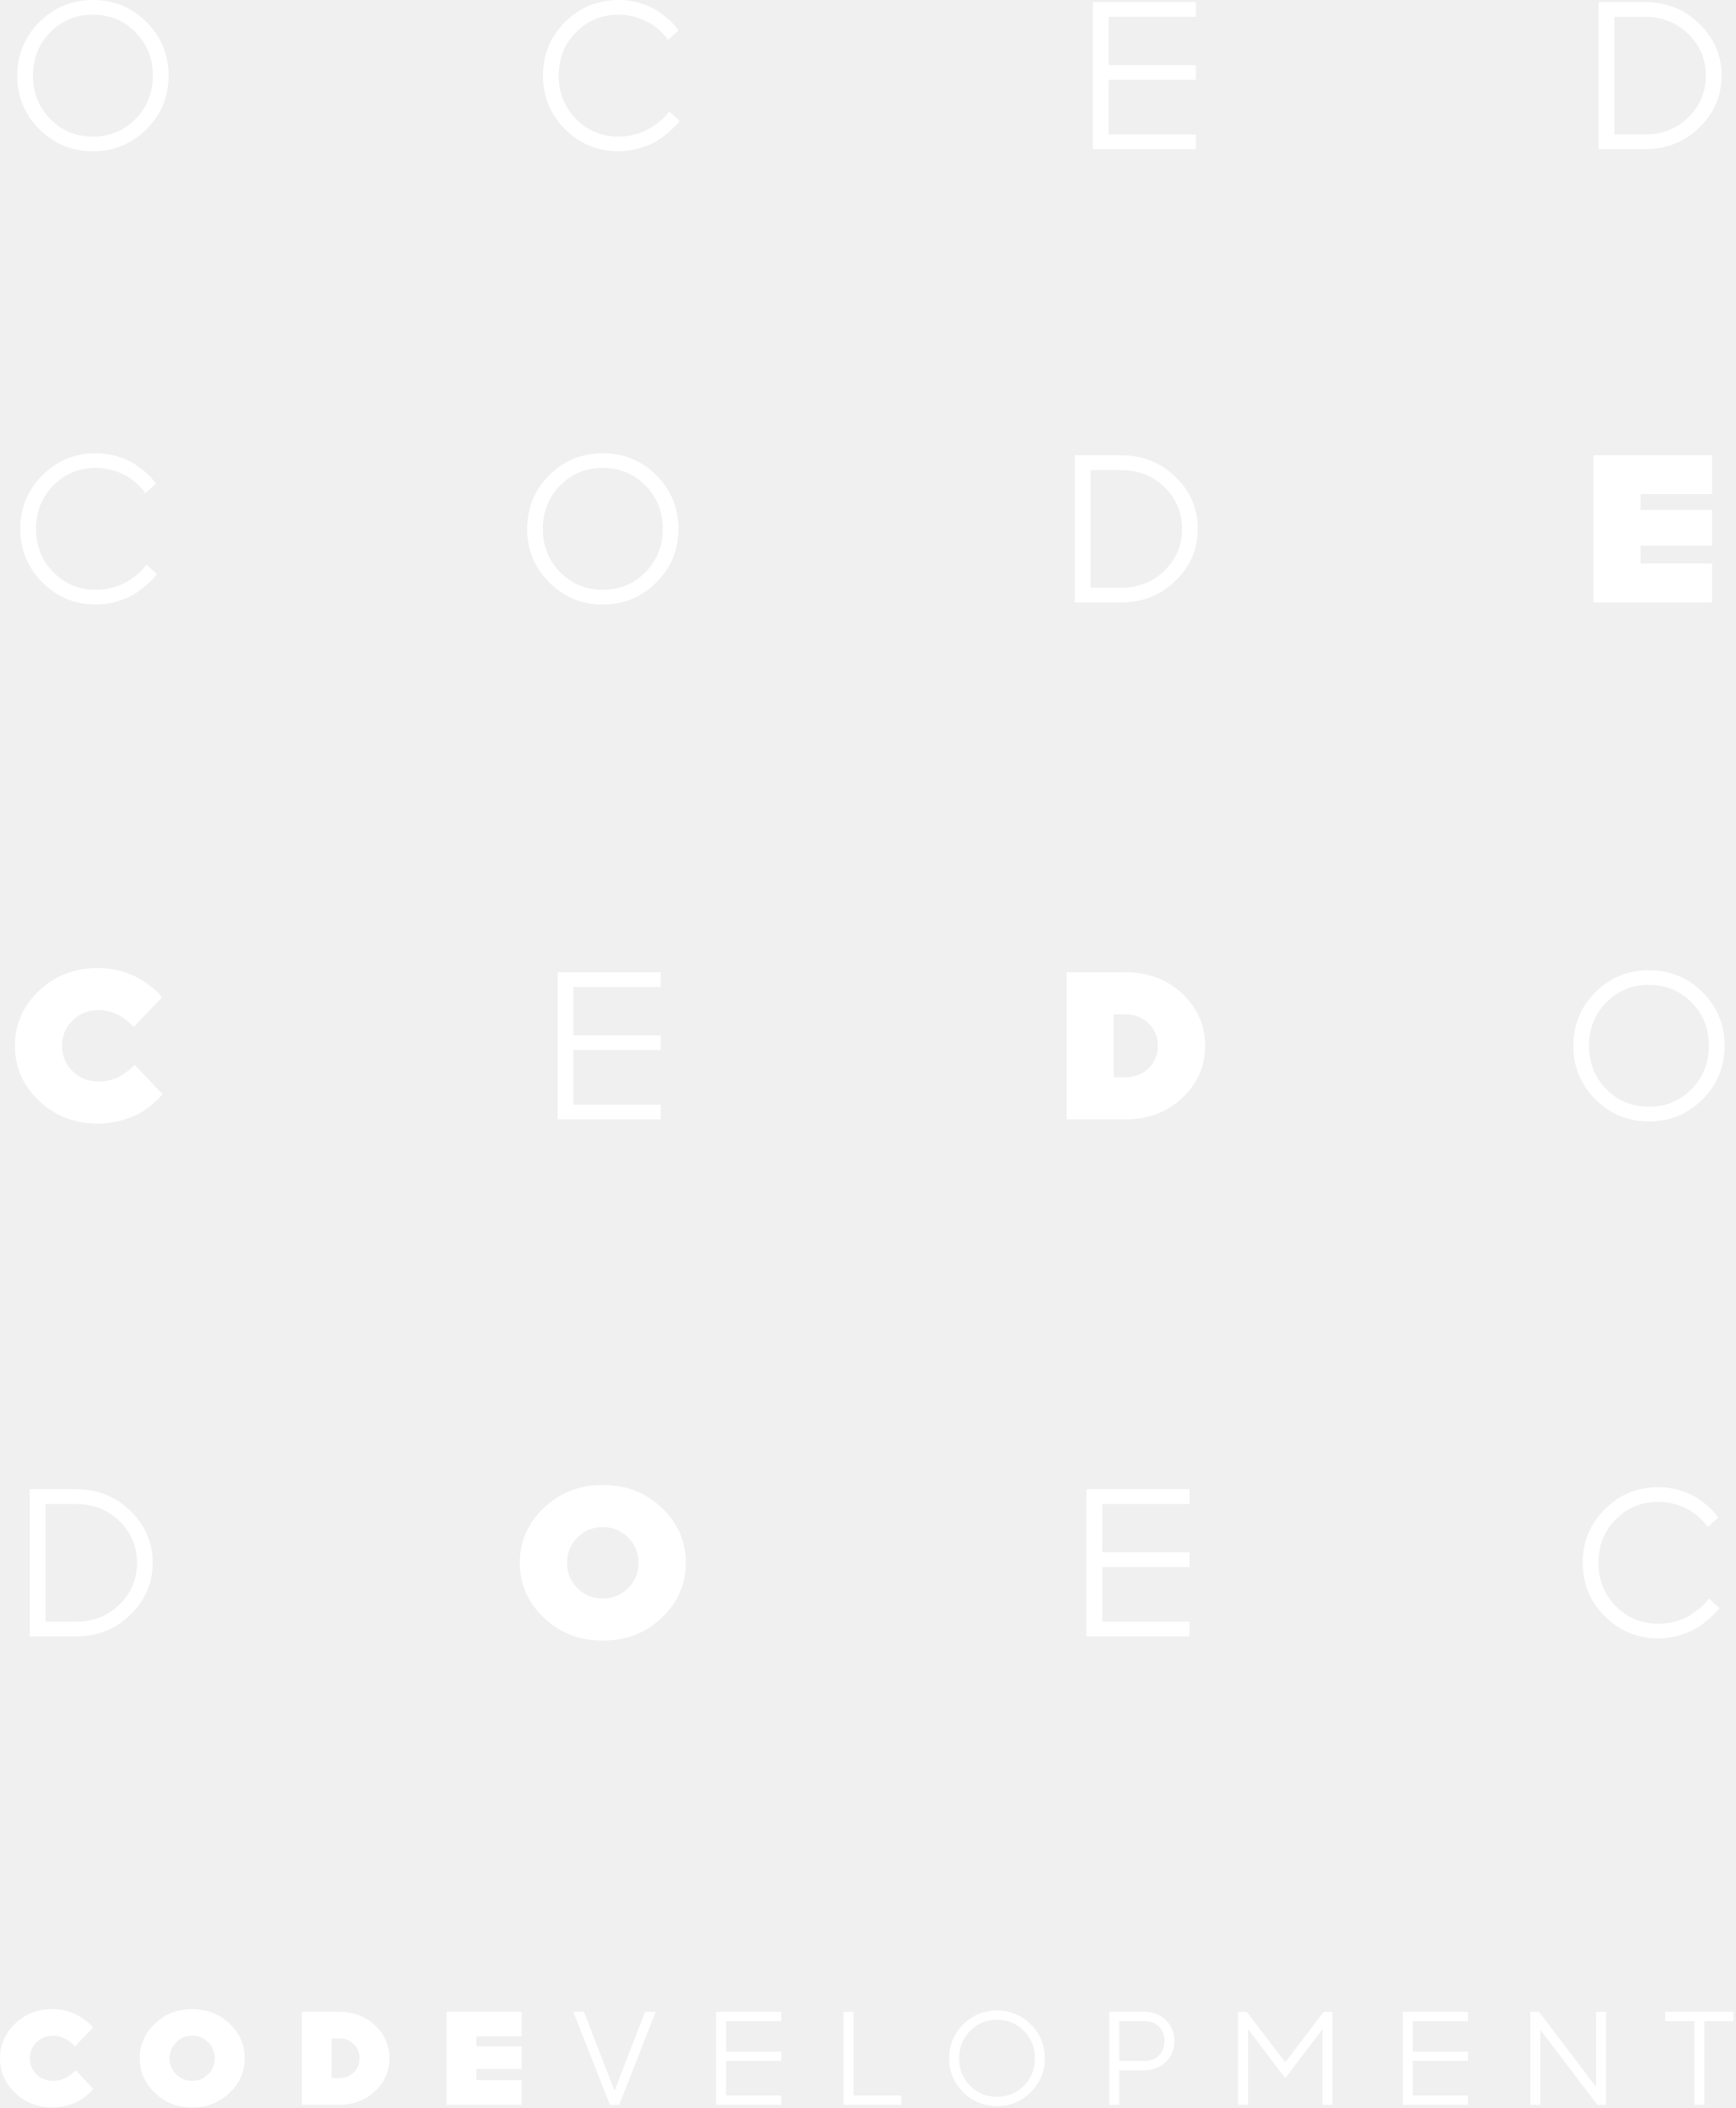
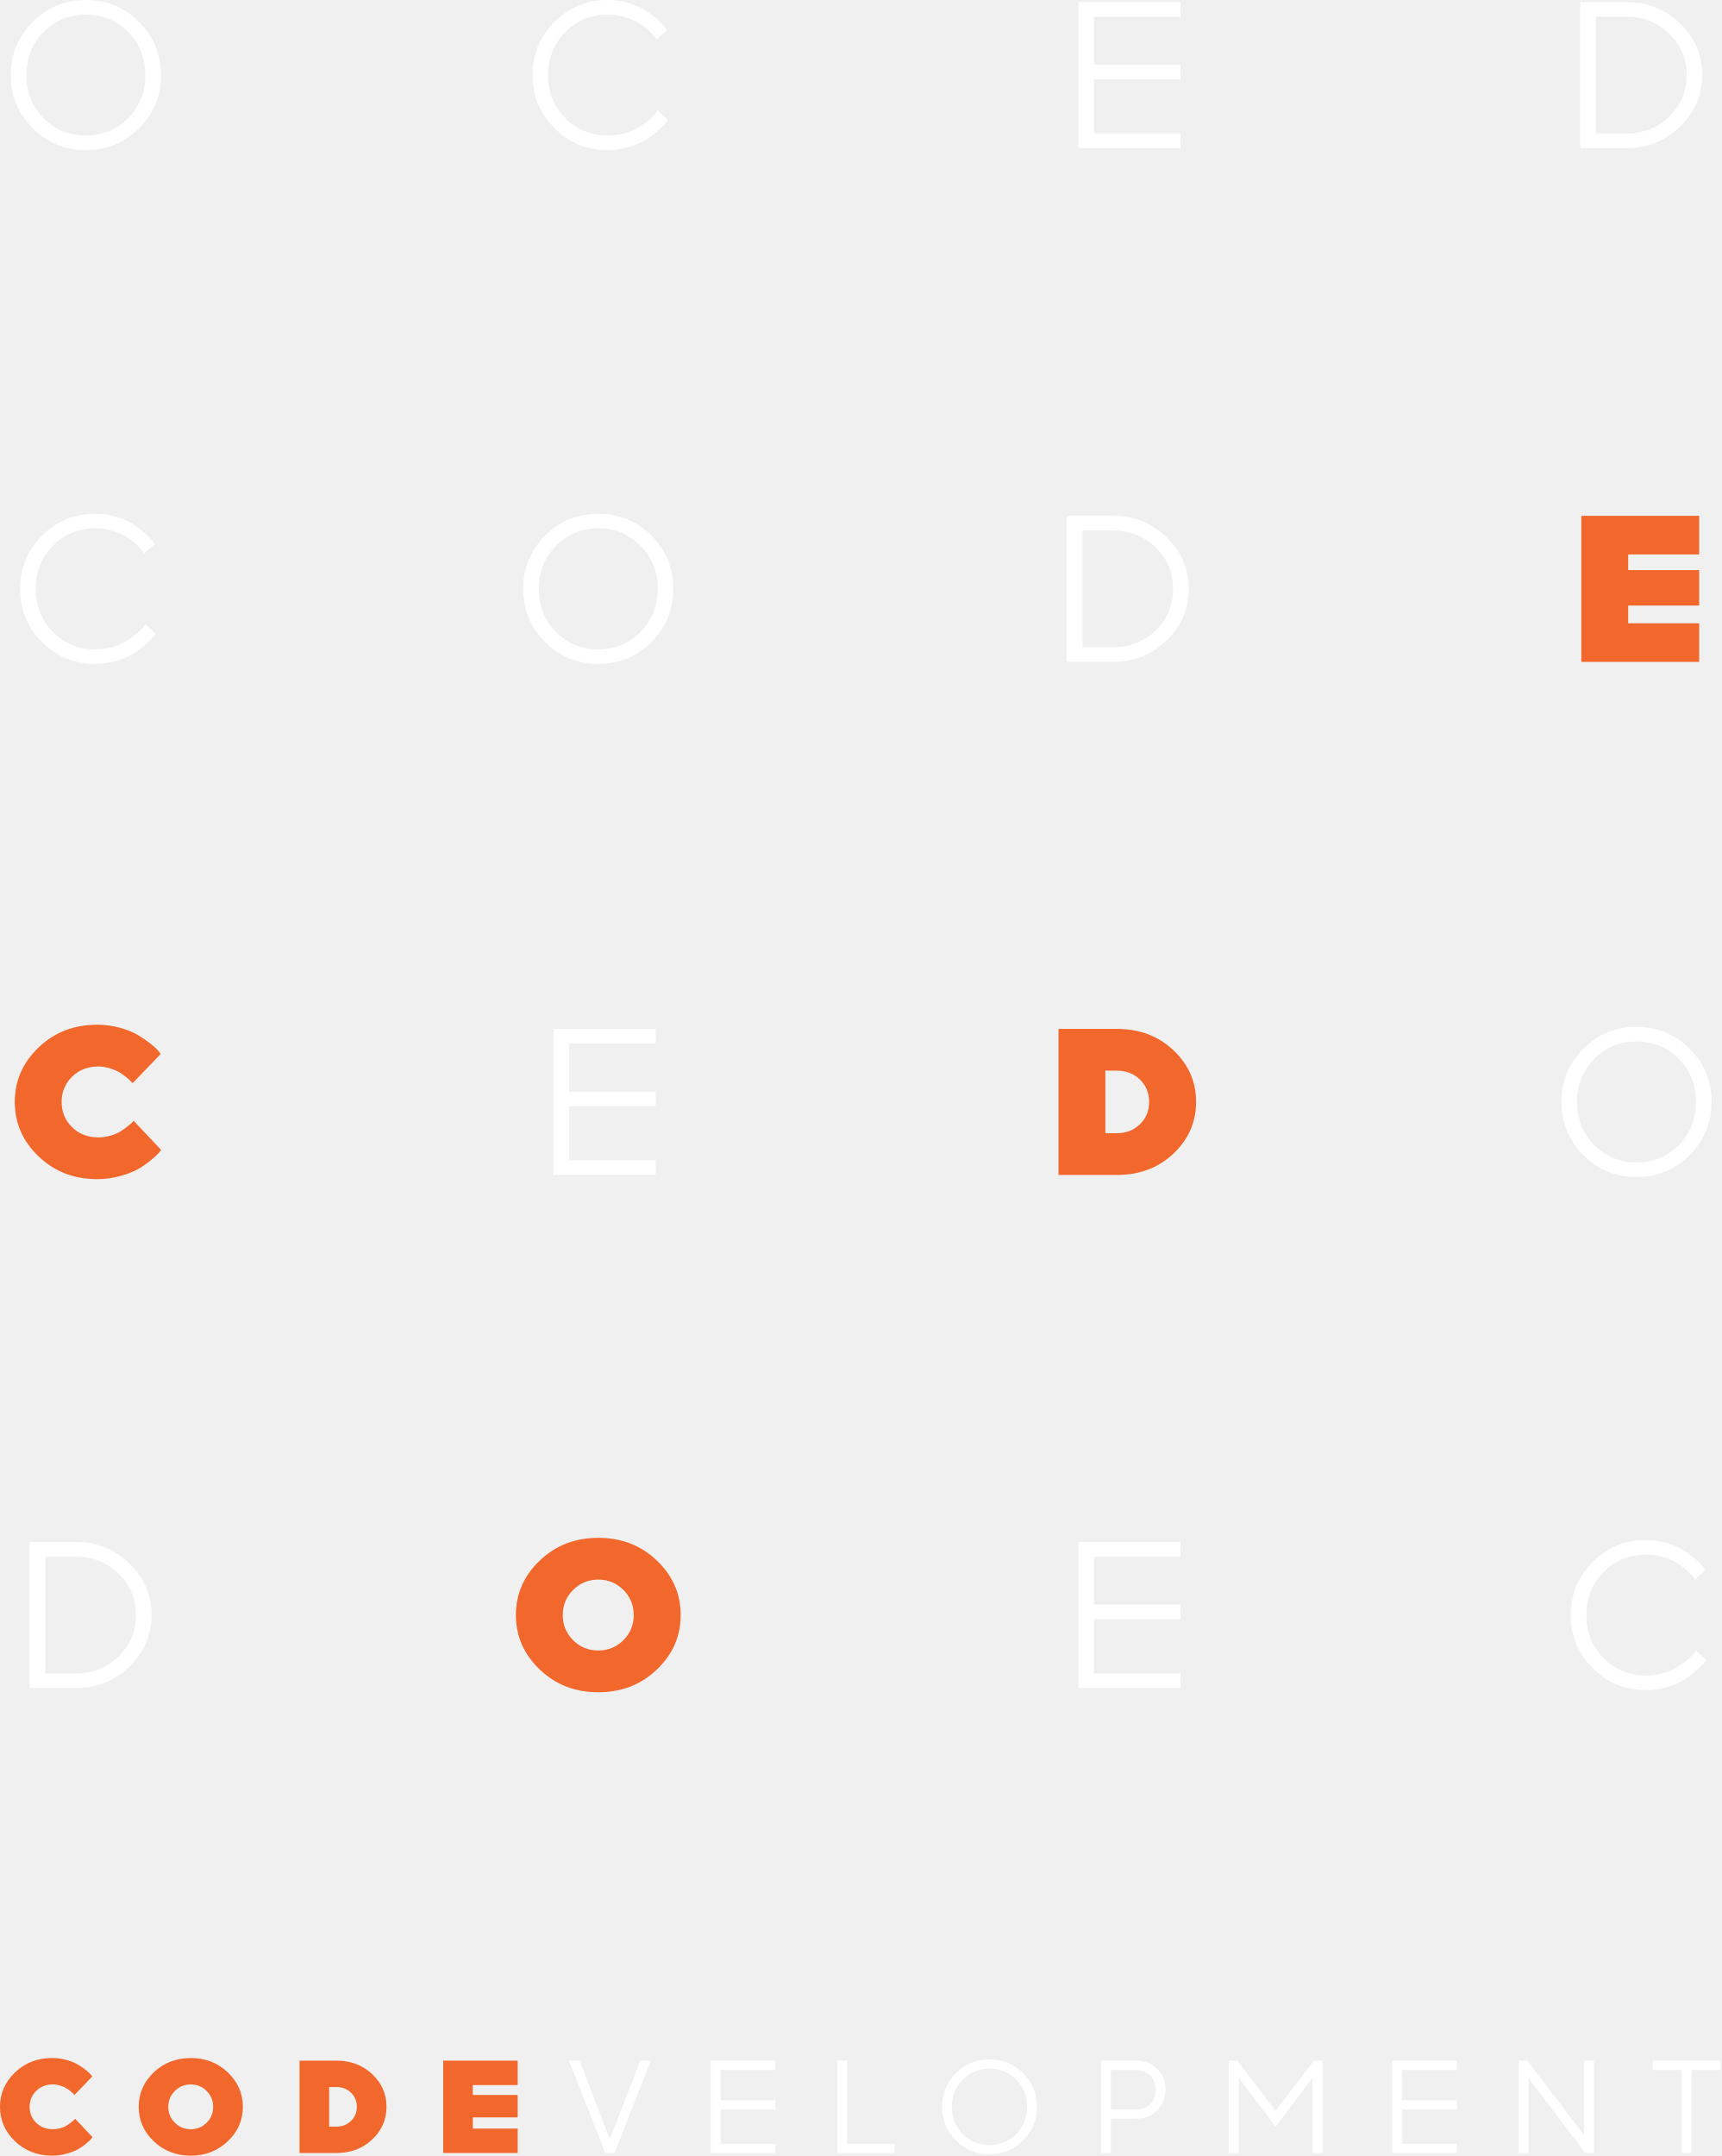
- <svg xmlns="http://www.w3.org/2000/svg" viewBox="0 0 317 385" fill-rule="evenodd" clip-rule="evenodd" stroke-linejoin="round" stroke-miterlimit="2">
-   <path d="M13.262 186.363c-1.28 1.256-1.922 2.808-1.922 4.65 0 1.842.642 3.389 1.922 4.637 1.28 1.252 2.883 1.878 4.809 1.878.737 0 1.471-.103 2.201-.303.729-.199 1.348-.454 1.846-.769.498-.311.941-.622 1.32-.925.383-.307.678-.559.893-.762l.259-.299 5.064 5.359a6.352 6.352 0 01-.462.59c-.204.247-.678.678-1.412 1.296a16.13 16.13 0 01-2.352 1.639c-.834.475-1.934.905-3.31 1.284a15.716 15.716 0 01-4.235.574c-4.274 0-7.871-1.399-10.786-4.191-2.919-2.791-4.378-6.132-4.378-10.016 0-3.888 1.459-7.225 4.378-10.021 2.915-2.791 6.512-4.187 10.786-4.187 1.46 0 2.859.188 4.199.563 1.336.375 2.44.821 3.314 1.347a22.046 22.046 0 012.308 1.576c.662.522 1.149.972 1.46 1.347l.415.547-5.176 5.379-.307-.327c-.132-.144-.407-.395-.826-.75a9.194 9.194 0 00-1.32-.941c-.462-.267-1.048-.51-1.754-.73a7.144 7.144 0 00-2.125-.327c-1.926 0-3.529.626-4.809 1.882zm91.479 15.398h15.93v2.68h-18.817v-26.876h18.817v2.7h-15.93v8.828h15.93v2.68h-15.93v9.988zm90.062-24.195h10.739c4.174 0 7.647 1.312 10.423 3.935 2.771 2.624 4.159 5.79 4.159 9.503 0 3.712-1.388 6.878-4.159 9.502-2.776 2.624-6.249 3.935-10.423 3.935h-10.739v-26.875zm10.739 7.684h-2.118v11.508h2.118c1.714 0 3.13-.551 4.254-1.651 1.125-1.101 1.687-2.465 1.687-4.103 0-1.639-.562-3.007-1.687-4.107-1.124-1.097-2.54-1.647-4.254-1.647zm105.426-4.029c2.688 2.687 4.032 5.945 4.032 9.781 0 3.836-1.344 7.098-4.032 9.785-2.687 2.688-5.945 4.028-9.781 4.028-3.84 0-7.098-1.34-9.785-4.028-2.688-2.687-4.032-5.949-4.032-9.785 0-3.836 1.344-7.094 4.032-9.781 2.687-2.688 5.945-4.028 9.785-4.028 3.836 0 7.094 1.34 9.781 4.028zm-17.56 1.854c-2.114 2.137-3.17 4.781-3.17 7.927 0 3.15 1.056 5.794 3.17 7.931 2.109 2.137 4.705 3.202 7.779 3.202 3.07 0 5.662-1.065 7.776-3.202 2.113-2.137 3.17-4.781 3.17-7.931 0-3.146-1.057-5.79-3.17-7.927-2.114-2.137-4.706-3.206-7.776-3.206-3.074 0-5.67 1.069-7.779 3.206zM5.437 271.986h8.453c3.912 0 7.222 1.316 9.933 3.952 2.711 2.639 4.067 5.802 4.067 9.486 0 3.688-1.356 6.846-4.067 9.482-2.711 2.64-6.021 3.956-9.933 3.956H5.437v-26.876zm8.453 2.7H8.324v21.496h5.566c3.15 0 5.79-1.045 7.927-3.13 2.138-2.085 3.206-4.625 3.206-7.62 0-2.991-1.068-5.531-3.206-7.62-2.137-2.086-4.777-3.126-7.927-3.126zm107.007.72c2.919 2.791 4.374 6.133 4.374 10.017 0 3.888-1.455 7.225-4.374 10.016-2.919 2.795-6.512 4.191-10.786 4.191-4.275 0-7.867-1.396-10.786-4.191-2.919-2.791-4.379-6.128-4.379-10.016 0-3.884 1.46-7.226 4.379-10.017 2.919-2.791 6.511-4.191 10.786-4.191 4.274 0 7.867 1.4 10.786 4.191zm-15.428 5.399c-1.264 1.268-1.902 2.811-1.902 4.63 0 1.814.638 3.357 1.902 4.617 1.272 1.264 2.812 1.894 4.634 1.894 1.814 0 3.357-.63 4.625-1.894 1.268-1.26 1.906-2.803 1.906-4.617 0-1.819-.638-3.362-1.906-4.63-1.268-1.268-2.811-1.906-4.625-1.906-1.822 0-3.362.638-4.634 1.906zm95.857 15.377h15.934v2.679h-18.821v-26.875h18.821v2.699h-15.934v8.829h15.934v2.679h-15.934v9.989zm91.8-.975c-2.687-2.687-4.031-5.949-4.031-9.781 0-3.84 1.344-7.098 4.031-9.785 2.688-2.688 5.946-4.028 9.782-4.028 1.363 0 2.667.188 3.919.571 1.248.382 2.285.837 3.103 1.375a18.852 18.852 0 012.153 1.631c.618.55 1.065 1.017 1.34 1.408l.434.578-1.934 1.726a7.411 7.411 0 00-.335-.498c-.151-.203-.502-.57-1.052-1.097a11.222 11.222 0 00-1.787-1.395c-.646-.407-1.491-.778-2.54-1.113a10.662 10.662 0 00-3.301-.51c-3.071 0-5.666 1.069-7.776 3.206-2.113 2.137-3.17 4.781-3.17 7.931 0 3.146 1.057 5.79 3.17 7.927 2.11 2.137 4.705 3.202 7.776 3.202 1.152 0 2.253-.156 3.301-.475 1.049-.319 1.922-.705 2.616-1.156.69-.447 1.3-.893 1.826-1.336.523-.446.898-.837 1.125-1.172l.355-.471 1.914 1.743c-.1.152-.255.347-.463.59-.203.243-.662.686-1.367 1.324a16.443 16.443 0 01-2.241 1.703c-.786.502-1.819.949-3.099 1.343a13.535 13.535 0 01-3.967.591c-3.836 0-7.094-1.344-9.782-4.032zM26.756 4.029c2.688 2.688 4.031 5.946 4.031 9.786 0 3.836-1.343 7.097-4.031 9.781-2.688 2.688-5.95 4.031-9.781 4.031-3.841 0-7.099-1.343-9.786-4.031-2.688-2.684-4.032-5.945-4.032-9.781 0-3.84 1.344-7.098 4.032-9.786C9.876 1.342 13.134.002 16.975.002c3.831 0 7.093 1.34 9.781 4.027zM9.194 5.884c-2.112 2.137-3.169 4.781-3.169 7.931 0 3.146 1.057 5.789 3.169 7.927 2.111 2.137 4.706 3.202 7.781 3.202 3.07 0 5.662-1.065 7.775-3.202 2.113-2.138 3.17-4.781 3.17-7.927 0-3.15-1.057-5.794-3.17-7.931-2.113-2.134-4.705-3.206-7.775-3.206-3.075 0-5.67 1.072-7.781 3.206zM6.663 372.987c-.81.794-1.212 1.775-1.212 2.939 0 1.164.402 2.141 1.212 2.931.809.789 1.822 1.184 3.038 1.184.467 0 .933-.06 1.396-.187.459-.128.849-.287 1.164-.487a9.306 9.306 0 001.4-1.064l.163-.192 3.202 3.39a4.168 4.168 0 01-.291.374c-.131.152-.43.427-.897.818-.462.391-.961.737-1.483 1.037-.527.299-1.224.57-2.094.809a9.892 9.892 0 01-2.675.363c-2.704 0-4.977-.881-6.823-2.648C.921 380.488 0 378.378 0 375.918c0-2.456.921-4.566 2.763-6.332 1.846-1.766 4.119-2.648 6.823-2.648.921 0 1.806.12 2.651.355.846.239 1.548.523 2.098.854.554.33 1.041.665 1.459.996.419.331.726.614.921.854l.263.343-3.269 3.397a2.698 2.698 0 01-.196-.203 6.472 6.472 0 00-.522-.475 5.482 5.482 0 00-.837-.594 5.637 5.637 0 00-1.105-.463 4.645 4.645 0 00-1.348-.207c-1.216 0-2.229.399-3.038 1.192zm35.265-3.399c1.846 1.762 2.767 3.875 2.767 6.332 0 2.456-.921 4.569-2.767 6.332-1.846 1.766-4.119 2.651-6.818 2.651-2.704 0-4.977-.885-6.819-2.651-1.846-1.763-2.767-3.876-2.767-6.332 0-2.457.921-4.57 2.767-6.332 1.842-1.767 4.115-2.648 6.819-2.648 2.699 0 4.972.881 6.818 2.648zm-9.749 3.413c-.806.801-1.204 1.774-1.204 2.927 0 1.148.398 2.121 1.204 2.918.801.798 1.774 1.197 2.923 1.197 1.152 0 2.125-.399 2.926-1.197.802-.797 1.205-1.77 1.205-2.918 0-1.153-.403-2.126-1.205-2.927-.801-.806-1.774-1.204-2.926-1.204-1.149 0-2.122.398-2.923 1.204zm22.947-5.576h6.791c2.635 0 4.832.829 6.587 2.488 1.75 1.659 2.628 3.66 2.628 6.005 0 2.349-.878 4.35-2.628 6.009-1.755 1.659-3.952 2.488-6.587 2.488h-6.791v-16.99zm6.791 4.856h-1.34v7.278h1.34c1.08 0 1.977-.347 2.687-1.045.714-.694 1.069-1.559 1.069-2.596 0-1.033-.355-1.898-1.069-2.592-.71-.698-1.607-1.045-2.687-1.045zm25.098 7.644h8.258v4.49H81.564v-16.991h13.709v4.494h-8.258v1.822h8.258v4.123h-8.258v2.062zm24.387 4.49l-6.683-16.99h1.942l5.583 14.442 5.582-14.442h1.942l-6.671 16.99h-1.695zm21.226-1.693H142.7v1.694h-11.899v-16.99H142.7v1.706h-10.072v5.579H142.7v1.694h-10.072v6.317zm32.018 1.693h-10.559v-16.99h1.826v15.296h8.733v1.694zm23.642-14.679c1.699 1.698 2.548 3.76 2.548 6.184 0 2.424-.849 4.486-2.548 6.185-1.699 1.698-3.76 2.548-6.184 2.548-2.425 0-4.486-.85-6.185-2.548-1.699-1.699-2.548-3.761-2.548-6.185 0-2.424.849-4.486 2.548-6.184 1.699-1.699 3.76-2.549 6.185-2.549 2.424 0 4.485.85 6.184 2.549zm-11.101 1.172c-1.336 1.352-2.002 3.022-2.002 5.012 0 1.99.666 3.661 2.002 5.012 1.336 1.352 2.975 2.026 4.917 2.026 1.941 0 3.58-.674 4.916-2.026 1.336-1.351 2.002-3.022 2.002-5.012 0-1.99-.666-3.66-2.002-5.012-1.336-1.352-2.975-2.026-4.916-2.026-1.942 0-3.581.674-4.917 2.026zm25.418-3.483h6.436c1.571 0 2.875.51 3.908 1.527 1.036 1.021 1.551 2.293 1.551 3.812 0 1.519-.519 2.791-1.555 3.812-1.041 1.025-2.341 1.535-3.904 1.535h-4.61v6.304h-1.826v-16.99zm6.436 1.706h-4.61v7.274h4.61c1.096 0 1.978-.331 2.64-.993.666-.666.997-1.547.997-2.644 0-1.097-.331-1.978-.997-2.64-.662-.666-1.544-.997-2.64-.997zm32.515 1.457l-6.799 8.972-6.791-8.972v13.829h-1.826v-16.991h1.575l7.042 9.227 7.034-9.227h1.579v16.991h-1.814v-13.829zm16.496 12.134h10.073v1.694h-11.899v-16.99h11.899v1.706h-10.073v5.579h10.073v1.694h-10.073v6.317zm33.477-15.297h1.81v16.99h-1.575l-10.427-13.708v13.708h-1.822v-16.99h1.575l10.439 13.721v-13.721zm12.61 0h12.501v1.706h-5.343v15.284h-1.814v-15.284h-5.344v-1.706zM103.212 23.598c-2.687-2.688-4.031-5.95-4.031-9.786 0-3.836 1.344-7.097 4.031-9.781C105.9 1.343 109.162 0 112.998 0c1.36 0 2.664.191 3.915.574 1.249.379 2.286.837 3.103 1.376.816.538 1.535 1.08 2.152 1.63.619.551 1.065 1.017 1.341 1.404l.435.582-1.935 1.727a8.144 8.144 0 00-.334-.499c-.153-.203-.503-.57-1.049-1.096a11.448 11.448 0 00-1.79-1.396c-.647-.407-1.492-.777-2.541-1.116a10.779 10.779 0 00-3.297-.507c-3.075 0-5.671 1.069-7.781 3.206-2.112 2.138-3.169 4.781-3.169 7.927 0 3.15 1.057 5.794 3.169 7.931 2.11 2.134 4.706 3.202 7.781 3.202 1.148 0 2.248-.159 3.297-.474 1.049-.319 1.922-.706 2.615-1.157.69-.446 1.301-.893 1.828-1.339.521-.443.896-.834 1.124-1.169l.355-.47 1.914 1.742a6.709 6.709 0 01-.463.591c-.203.243-.662.685-1.367 1.323a16.69 16.69 0 01-2.241 1.703c-.786.502-1.819.949-3.098 1.34-1.284.395-2.604.59-3.964.59-3.836 0-7.098-1.34-9.786-4.027zM199.61.375V27.25h18.821v-2.679h-15.93v-9.993h15.93v-2.675h-15.93V3.074h15.93V.375H199.61zm92.381.001h8.453c3.913 0 7.223 1.316 9.934 3.951 2.712 2.64 4.066 5.802 4.066 9.486 0 3.689-1.354 6.847-4.066 9.483-2.711 2.639-6.021 3.955-9.934 3.955h-8.453V.376zm8.453 2.699h-5.565v21.497h5.565c3.151 0 5.791-1.045 7.927-3.13 2.138-2.086 3.206-4.626 3.206-7.621 0-2.99-1.068-5.53-3.206-7.616-2.136-2.089-4.776-3.13-7.927-3.13zM7.742 106.373c-2.687-2.687-4.031-5.949-4.031-9.785 0-3.836 1.344-7.094 4.031-9.781 2.688-2.688 5.946-4.027 9.782-4.027 1.363 0 2.667.187 3.919.57 1.248.379 2.285.837 3.103 1.375a18.852 18.852 0 012.153 1.631c.618.551 1.064 1.017 1.34 1.408l.434.578-1.934 1.727a7.79 7.79 0 00-.335-.499c-.151-.203-.502-.57-1.052-1.096a11.228 11.228 0 00-1.787-1.396c-.646-.407-1.491-.778-2.54-1.116a10.786 10.786 0 00-3.301-.507c-3.071 0-5.667 1.069-7.776 3.206-2.113 2.137-3.17 4.781-3.17 7.927 0 3.15 1.057 5.794 3.17 7.931 2.109 2.138 4.705 3.202 7.776 3.202 1.152 0 2.252-.159 3.301-.474 1.049-.319 1.922-.706 2.616-1.157.69-.446 1.3-.893 1.826-1.34.523-.442.897-.833 1.125-1.168l.355-.47 1.914 1.742c-.1.152-.256.347-.463.59-.203.244-.662.686-1.368 1.324a16.321 16.321 0 01-2.241 1.703c-.785.502-1.818.949-3.098 1.344-1.284.39-2.604.586-3.967.586-3.836 0-7.094-1.34-9.782-4.028zm112.143-19.566c2.687 2.688 4.027 5.946 4.027 9.781 0 3.836-1.34 7.098-4.027 9.786-2.688 2.687-5.95 4.027-9.786 4.027-3.836 0-7.093-1.34-9.781-4.027-2.688-2.688-4.031-5.95-4.031-9.786 0-3.835 1.343-7.093 4.031-9.781 2.688-2.687 5.945-4.027 9.781-4.027 3.836 0 7.098 1.34 9.786 4.027zm-17.561 1.854c-2.114 2.138-3.17 4.781-3.17 7.927 0 3.151 1.056 5.794 3.17 7.932 2.109 2.137 4.705 3.202 7.775 3.202 3.075 0 5.666-1.065 7.78-3.202 2.113-2.138 3.17-4.781 3.17-7.932 0-3.146-1.057-5.789-3.17-7.927-2.114-2.137-4.705-3.206-7.78-3.206-3.07 0-5.666 1.069-7.775 3.206zm93.997-5.509h8.453c3.912 0 7.222 1.316 9.933 3.952 2.712 2.64 4.067 5.798 4.067 9.486 0 3.685-1.355 6.847-4.067 9.482-2.711 2.64-6.021 3.956-9.933 3.956h-8.453V83.152zm8.453 2.7h-5.566v21.496h5.566c3.15 0 5.79-1.044 7.927-3.13 2.138-2.085 3.206-4.625 3.206-7.62 0-2.99-1.068-5.53-3.206-7.62-2.137-2.085-4.777-3.126-7.927-3.126zm94.874 17.073h13.063v7.102h-21.684V83.152h21.684v7.105h-13.063v2.883h13.063v6.524h-13.063v3.261z" fill="#fff" fill-rule="nonzero" />
+ <svg xmlns="http://www.w3.org/2000/svg" width="100%" height="100%" viewBox="0 0 563 705" version="1.1" xml:space="preserve" style="fill-rule:evenodd;clip-rule:evenodd;stroke-linejoin:round;stroke-miterlimit:2;">
+   <g>
+     <g>
+       <path d="M23.566,352.08c-2.274,2.232 -3.415,4.988 -3.415,8.262c0,3.273 1.141,6.023 3.415,8.241c2.275,2.224 5.123,3.337 8.546,3.337c1.311,-0 2.614,-0.184 3.911,-0.539c1.297,-0.354 2.395,-0.808 3.281,-1.367c0.886,-0.553 1.672,-1.106 2.345,-1.644c0.68,-0.546 1.205,-0.992 1.587,-1.354l0.461,-0.531l8.999,9.523c-0.177,0.27 -0.454,0.617 -0.822,1.049c-0.361,0.439 -1.205,1.205 -2.508,2.303c-1.311,1.098 -2.707,2.069 -4.181,2.912c-1.481,0.843 -3.437,1.609 -5.881,2.282c-2.445,0.68 -4.953,1.02 -7.525,1.02c-7.596,-0 -13.987,-2.487 -19.167,-7.447c-5.187,-4.96 -7.78,-10.898 -7.78,-17.799c0,-6.909 2.593,-12.84 7.78,-17.807c5.18,-4.96 11.571,-7.44 19.167,-7.44c2.593,-0 5.08,0.333 7.461,0.999c2.374,0.666 4.337,1.46 5.888,2.395c1.559,0.935 2.927,1.871 4.103,2.799c1.176,0.928 2.041,1.729 2.593,2.395l0.737,0.971l-9.197,9.558c-0.128,-0.134 -0.312,-0.333 -0.546,-0.581c-0.233,-0.255 -0.722,-0.701 -1.466,-1.332c-0.744,-0.637 -1.531,-1.19 -2.346,-1.672c-0.822,-0.475 -1.863,-0.907 -3.117,-1.297c-1.255,-0.389 -2.516,-0.581 -3.777,-0.581c-3.423,-0 -6.271,1.113 -8.546,3.345Z" style="fill:#f2672b;fill-rule:nonzero;" />
+       <path d="M186.125,379.442l28.307,0l-0,4.762l-33.437,-0l0,-47.758l33.437,-0l-0,4.797l-28.307,-0l0,15.688l28.307,-0l-0,4.761l-28.307,-0l0,17.75Z" style="fill:#fff;fill-rule:nonzero;" />
+       <path d="M346.165,336.446l19.082,-0c7.419,-0 13.591,2.332 18.522,6.994c4.925,4.662 7.391,10.289 7.391,16.885c0,6.597 -2.466,12.223 -7.391,16.886c-4.931,4.662 -11.103,6.993 -18.522,6.993l-19.082,-0l0,-47.758Zm19.082,13.655l-3.762,-0l0,20.449l3.762,-0c3.047,-0 5.562,-0.978 7.561,-2.933c1.998,-1.956 2.997,-4.379 2.997,-7.292c-0,-2.912 -0.999,-5.342 -2.997,-7.298c-1.999,-1.949 -4.514,-2.926 -7.561,-2.926Z" style="fill:#f2672b;fill-rule:nonzero;" />
+       <path d="M552.59,342.941c4.776,4.776 7.164,10.565 7.164,17.382c0,6.816 -2.388,12.612 -7.164,17.388c-4.775,4.776 -10.564,7.157 -17.381,7.157c-6.823,-0 -12.613,-2.381 -17.388,-7.157c-4.776,-4.776 -7.164,-10.572 -7.164,-17.388c0,-6.817 2.388,-12.606 7.164,-17.382c4.775,-4.776 10.565,-7.156 17.388,-7.156c6.817,0 12.606,2.38 17.381,7.156Zm-31.205,3.295c-3.756,3.798 -5.633,8.496 -5.633,14.087c-0,5.597 1.877,10.295 5.633,14.093c3.748,3.798 8.361,5.69 13.824,5.69c5.456,0 10.062,-1.892 13.817,-5.69c3.756,-3.798 5.633,-8.496 5.633,-14.093c-0,-5.591 -1.877,-10.289 -5.633,-14.087c-3.755,-3.798 -8.361,-5.697 -13.817,-5.697c-5.463,0 -10.076,1.899 -13.824,5.697Z" style="fill:#fff;fill-rule:nonzero;" />
+       <path d="M9.661,504.231l15.022,0c6.951,0 12.832,2.339 17.651,7.022c4.818,4.691 7.227,10.31 7.227,16.857c0,6.554 -2.409,12.166 -7.227,16.85c-4.819,4.691 -10.7,7.029 -17.651,7.029l-15.022,0l0,-47.758Zm15.022,4.797l-9.892,0l0,38.199l9.892,-0c5.598,-0 10.289,-1.856 14.087,-5.562c3.798,-3.706 5.697,-8.219 5.697,-13.541c-0,-5.314 -1.899,-9.828 -5.697,-13.541c-3.798,-3.705 -8.489,-5.555 -14.087,-5.555Z" style="fill:#fff;fill-rule:nonzero;" />
+       <path d="M214.834,510.309c5.187,4.96 7.773,10.897 7.773,17.799c0,6.909 -2.586,12.839 -7.773,17.799c-5.187,4.967 -11.571,7.447 -19.167,7.447c-7.596,0 -13.98,-2.48 -19.167,-7.447c-5.187,-4.96 -7.78,-10.89 -7.78,-17.799c0,-6.902 2.593,-12.839 7.78,-17.799c5.187,-4.96 11.571,-7.448 19.167,-7.448c7.596,0 13.98,2.488 19.167,7.448Zm-27.415,9.594c-2.246,2.253 -3.38,4.995 -3.38,8.226c0,3.224 1.134,5.966 3.38,8.205c2.26,2.247 4.996,3.366 8.234,3.366c3.224,0 5.966,-1.119 8.219,-3.366c2.253,-2.239 3.387,-4.981 3.387,-8.205c0,-3.231 -1.134,-5.973 -3.387,-8.226c-2.253,-2.254 -4.995,-3.387 -8.219,-3.387c-3.238,-0 -5.974,1.133 -8.234,3.387Z" style="fill:#f2672b;fill-rule:nonzero;" />
+       <path d="M357.755,547.227l28.315,-0l-0,4.761l-33.445,-0l-0,-47.758l33.445,-0l-0,4.798l-28.315,0l-0,15.687l28.315,-0l-0,4.762l-28.315,-0l-0,17.75Z" style="fill:#fff;fill-rule:nonzero;" />
+       <path d="M520.885,545.495c-4.775,-4.776 -7.163,-10.572 -7.163,-17.381c0,-6.824 2.388,-12.613 7.163,-17.389c4.776,-4.776 10.565,-7.156 17.382,-7.156c2.423,-0 4.74,0.333 6.965,1.013c2.218,0.68 4.06,1.488 5.513,2.445c1.452,0.956 2.728,1.92 3.826,2.898c1.098,0.977 1.892,1.806 2.381,2.501l0.772,1.027l-3.437,3.068c-0.134,-0.226 -0.333,-0.517 -0.595,-0.885c-0.269,-0.362 -0.893,-1.014 -1.87,-1.949c-0.971,-0.935 -2.034,-1.757 -3.175,-2.48c-1.148,-0.723 -2.65,-1.382 -4.513,-1.977c-1.864,-0.602 -3.82,-0.907 -5.867,-0.907c-5.456,-0 -10.069,1.899 -13.818,5.697c-3.755,3.798 -5.633,8.496 -5.633,14.094c0,5.59 1.878,10.288 5.633,14.086c3.749,3.798 8.362,5.69 13.818,5.69c2.047,0 4.003,-0.276 5.867,-0.843c1.863,-0.567 3.415,-1.254 4.648,-2.055c1.226,-0.794 2.31,-1.587 3.245,-2.374c0.928,-0.793 1.594,-1.488 1.998,-2.083l0.631,-0.836l3.401,3.096c-0.177,0.27 -0.453,0.617 -0.822,1.049c-0.361,0.432 -1.176,1.219 -2.43,2.352c-1.254,1.134 -2.579,2.14 -3.982,3.026c-1.396,0.893 -3.232,1.686 -5.506,2.388c-2.282,0.694 -4.627,1.049 -7.05,1.049c-6.817,-0 -12.606,-2.388 -17.382,-7.164Z" style="fill:#fff;fill-rule:nonzero;" />
+       <path d="M45.465,7.161c4.776,4.776 7.164,10.565 7.164,17.388c0,6.817 -2.388,12.613 -7.164,17.382c-4.776,4.776 -10.572,7.163 -17.381,7.163c-6.824,-0 -12.613,-2.387 -17.389,-7.163c-4.776,-4.769 -7.164,-10.565 -7.164,-17.382c0,-6.823 2.388,-12.612 7.164,-17.388c4.776,-4.776 10.565,-7.157 17.389,-7.157c6.809,-0 12.605,2.381 17.381,7.157Zm-31.206,3.295c-3.755,3.798 -5.633,8.496 -5.633,14.093c0,5.591 1.878,10.289 5.633,14.087c3.749,3.798 8.361,5.69 13.825,5.69c5.456,-0 10.061,-1.892 13.817,-5.69c3.755,-3.798 5.633,-8.496 5.633,-14.087c0,-5.597 -1.878,-10.295 -5.633,-14.093c-3.756,-3.791 -8.361,-5.697 -13.817,-5.697c-5.464,-0 -10.076,1.906 -13.825,5.697Z" style="fill:#fff;fill-rule:nonzero;" />
+       <path d="M11.84,683.71c-1.438,1.41 -2.154,3.153 -2.154,5.222c0,2.069 0.716,3.805 2.154,5.208c1.439,1.403 3.238,2.105 5.4,2.105c0.829,-0 1.658,-0.107 2.48,-0.333c0.814,-0.227 1.509,-0.511 2.069,-0.865c0.559,-0.347 1.055,-0.701 1.488,-1.041c0.425,-0.341 0.758,-0.624 0.999,-0.851l0.29,-0.34l5.69,6.023c-0.113,0.17 -0.283,0.39 -0.517,0.666c-0.234,0.269 -0.765,0.758 -1.594,1.453c-0.822,0.694 -1.708,1.311 -2.636,1.842c-0.936,0.531 -2.176,1.013 -3.72,1.438c-1.545,0.433 -3.132,0.645 -4.755,0.645c-4.804,0 -8.843,-1.566 -12.124,-4.705c-3.273,-3.139 -4.91,-6.887 -4.91,-11.259c0,-4.365 1.637,-8.113 4.91,-11.252c3.281,-3.139 7.32,-4.705 12.124,-4.705c1.637,-0 3.21,0.212 4.712,0.631c1.502,0.425 2.749,0.928 3.727,1.516c0.985,0.588 1.85,1.183 2.594,1.771c0.744,0.588 1.289,1.092 1.636,1.517l0.468,0.609l-5.81,6.037c-0.085,-0.078 -0.206,-0.198 -0.347,-0.361c-0.149,-0.163 -0.461,-0.447 -0.929,-0.843c-0.467,-0.404 -0.963,-0.752 -1.488,-1.056c-0.517,-0.298 -1.176,-0.574 -1.962,-0.822c-0.794,-0.241 -1.595,-0.369 -2.395,-0.369c-2.162,0 -3.961,0.709 -5.4,2.119Z" style="fill:#f2672b;fill-rule:nonzero;" />
+       <path d="M74.506,677.669c3.281,3.132 4.918,6.887 4.918,11.252c-0,4.365 -1.637,8.12 -4.918,11.252c-3.28,3.139 -7.319,4.712 -12.116,4.712c-4.804,0 -8.843,-1.573 -12.117,-4.712c-3.28,-3.132 -4.917,-6.887 -4.917,-11.252c0,-4.365 1.637,-8.12 4.917,-11.252c3.274,-3.139 7.313,-4.705 12.117,-4.705c4.797,-0 8.836,1.566 12.116,4.705Zm-17.324,6.065c-1.431,1.424 -2.14,3.153 -2.14,5.201c0,2.041 0.709,3.77 2.14,5.187c1.424,1.417 3.153,2.126 5.194,2.126c2.047,-0 3.776,-0.709 5.201,-2.126c1.424,-1.417 2.14,-3.146 2.14,-5.187c-0,-2.048 -0.716,-3.777 -2.14,-5.201c-1.425,-1.431 -3.154,-2.14 -5.201,-2.14c-2.041,-0 -3.77,0.709 -5.194,2.14Z" style="fill:#f2672b;fill-rule:nonzero;" />
+       <path d="M97.959,673.825l12.067,0c4.684,0 8.588,1.474 11.706,4.422c3.11,2.948 4.669,6.505 4.669,10.671c0,4.173 -1.559,7.731 -4.669,10.678c-3.118,2.948 -7.022,4.422 -11.706,4.422l-12.067,0l-0,-30.193Zm12.067,8.631l-2.381,-0l0,12.931l2.381,-0c1.92,-0 3.514,-0.616 4.776,-1.856c1.268,-1.233 1.899,-2.771 1.899,-4.613c0,-1.835 -0.631,-3.373 -1.899,-4.606c-1.262,-1.24 -2.856,-1.856 -4.776,-1.856Z" style="fill:#f2672b;fill-rule:nonzero;" />
+       <path d="M154.626,696.038l14.674,-0l0,7.978l-24.361,-0l0,-30.192l24.361,-0l0,7.986l-14.674,-0l-0,3.238l14.674,-0l0,7.326l-14.674,0l-0,3.664Z" style="fill:#f2672b;fill-rule:nonzero;" />
+       <path d="M197.962,704.018l-11.876,-30.193l3.451,0l9.92,25.665l9.92,-25.665l3.451,0l-11.855,30.193l-3.011,0Z" style="fill:#fff;fill-rule:nonzero;" />
+       <path d="M235.679,701.008l17.899,-0l0,3.011l-21.144,-0l0,-30.192l21.144,-0l0,3.033l-17.899,-0l0,9.913l17.899,0l0,3.011l-17.899,-0l0,11.224Z" style="fill:#fff;fill-rule:nonzero;" />
+       <path d="M292.576,704.018l-18.763,0l0,-30.193l3.245,0l-0,27.181l15.518,-0l0,3.012Z" style="fill:#fff;fill-rule:nonzero;" />
+       <path d="M334.588,677.932c3.018,3.018 4.528,6.681 4.528,10.99c0,4.308 -1.51,7.971 -4.528,10.99c-3.019,3.018 -6.682,4.527 -10.99,4.527c-4.308,-0 -7.972,-1.509 -10.99,-4.527c-3.019,-3.019 -4.528,-6.682 -4.528,-10.99c0,-4.309 1.509,-7.972 4.528,-10.99c3.018,-3.019 6.682,-4.528 10.99,-4.528c4.308,-0 7.971,1.509 10.99,4.528Zm-19.727,2.083c-2.374,2.402 -3.557,5.371 -3.557,8.907c0,3.535 1.183,6.504 3.557,8.906c2.374,2.402 5.286,3.6 8.737,3.6c3.451,-0 6.363,-1.198 8.737,-3.6c2.373,-2.402 3.557,-5.371 3.557,-8.906c0,-3.536 -1.184,-6.505 -3.557,-8.907c-2.374,-2.402 -5.286,-3.6 -8.737,-3.6c-3.451,-0 -6.363,1.198 -8.737,3.6Z" style="fill:#fff;fill-rule:nonzero;" />
+       <path d="M360.029,673.825l11.437,0c2.791,0 5.108,0.907 6.944,2.714c1.842,1.814 2.756,4.075 2.756,6.774c0,2.7 -0.921,4.96 -2.764,6.774c-1.849,1.821 -4.159,2.728 -6.936,2.728l-8.192,0l0,11.203l-3.245,0l-0,-30.193Zm11.437,3.033l-8.192,-0l0,12.924l8.192,-0c1.948,-0 3.514,-0.588 4.69,-1.764c1.184,-1.183 1.772,-2.749 1.772,-4.698c0,-1.948 -0.588,-3.514 -1.772,-4.691c-1.176,-1.183 -2.742,-1.771 -4.69,-1.771Z" style="fill:#fff;fill-rule:nonzero;" />
+       <path d="M429.244,679.447l-12.081,15.943l-12.067,-15.943l-0,24.574l-3.245,-0l-0,-30.193l2.798,0l12.514,16.397l12.499,-16.397l2.806,0l0,30.193l-3.224,-0l0,-24.574Z" style="fill:#fff;fill-rule:nonzero;" />
+       <path d="M458.558,701.008l17.899,-0l0,3.011l-21.144,-0l0,-30.192l21.144,-0l0,3.033l-17.899,-0l0,9.913l17.899,0l0,3.011l-17.899,-0l0,11.224Z" style="fill:#fff;fill-rule:nonzero;" />
+       <path d="M518.047,673.825l3.217,0l0,30.193l-2.799,0l-18.529,-24.361l0,24.361l-3.239,0l0,-30.193l2.799,0l18.551,24.383l-0,-24.383Z" style="fill:#fff;fill-rule:nonzero;" />
+       <path d="M540.455,673.825l22.214,0l-0,3.033l-9.495,-0l-0,27.16l-3.224,0l-0,-27.16l-9.495,-0l0,-3.033Z" style="fill:#fff;fill-rule:nonzero;" />
+       <path d="M181.328,41.934c-4.776,-4.776 -7.163,-10.572 -7.163,-17.389c-0,-6.816 2.387,-12.612 7.163,-17.381c4.776,-4.776 10.572,-7.164 17.389,-7.164c2.416,0 4.733,0.34 6.958,1.021c2.218,0.673 4.06,1.487 5.513,2.444c1.452,0.957 2.728,1.92 3.826,2.898c1.098,0.978 1.892,1.807 2.381,2.494l0.772,1.035l-3.437,3.068c-0.134,-0.227 -0.333,-0.517 -0.595,-0.886c-0.269,-0.361 -0.893,-1.013 -1.863,-1.948c-0.978,-0.935 -2.041,-1.758 -3.182,-2.48c-1.148,-0.723 -2.65,-1.382 -4.513,-1.984c-1.864,-0.595 -3.82,-0.9 -5.86,-0.9c-5.463,-0 -10.076,1.899 -13.825,5.697c-3.755,3.798 -5.633,8.496 -5.633,14.086c0,5.598 1.878,10.296 5.633,14.094c3.749,3.791 8.362,5.69 13.825,5.69c2.04,-0 3.996,-0.284 5.86,-0.844c1.863,-0.567 3.415,-1.254 4.648,-2.054c1.226,-0.794 2.31,-1.588 3.245,-2.381c0.928,-0.787 1.594,-1.481 1.998,-2.076l0.631,-0.837l3.401,3.097c-0.177,0.269 -0.453,0.616 -0.822,1.049c-0.361,0.432 -1.176,1.218 -2.43,2.352c-1.255,1.127 -2.58,2.14 -3.983,3.026c-1.395,0.892 -3.231,1.686 -5.505,2.381c-2.282,0.701 -4.627,1.048 -7.043,1.048c-6.817,-0 -12.613,-2.381 -17.389,-7.156Z" style="fill:#fff;fill-rule:nonzero;" />
+       <path d="M352.625,0.667l-0,47.758l33.445,-0l-0,-4.762l-28.308,-0l0,-17.757l28.308,-0l-0,-4.754l-28.308,-0l0,-15.688l28.308,-0l-0,-4.797l-33.445,-0Z" style="fill:#fff;fill-rule:nonzero;" />
+       <path d="M516.788,0.669l15.022,-0c6.951,-0 12.832,2.338 17.651,7.021c4.818,4.691 7.227,10.31 7.227,16.857c0,6.555 -2.409,12.166 -7.227,16.85c-4.819,4.691 -10.7,7.029 -17.651,7.029l-15.022,-0l0,-47.757Zm15.022,4.796l-9.892,-0l0,38.2l9.892,-0c5.598,-0 10.289,-1.857 14.087,-5.563c3.797,-3.706 5.696,-8.219 5.696,-13.541c0,-5.314 -1.899,-9.827 -5.696,-13.533c-3.798,-3.713 -8.489,-5.563 -14.087,-5.563Z" style="fill:#fff;fill-rule:nonzero;" />
+       <path d="M13.758,209.938c-4.775,-4.776 -7.163,-10.572 -7.163,-17.389c0,-6.816 2.388,-12.605 7.163,-17.381c4.776,-4.776 10.565,-7.157 17.382,-7.157c2.423,-0 4.74,0.333 6.965,1.014c2.218,0.673 4.06,1.488 5.513,2.444c1.452,0.957 2.728,1.921 3.826,2.898c1.098,0.978 1.892,1.807 2.381,2.502l0.772,1.027l-3.436,3.068c-0.135,-0.227 -0.334,-0.517 -0.596,-0.886c-0.269,-0.361 -0.892,-1.013 -1.87,-1.948c-0.971,-0.935 -2.034,-1.757 -3.175,-2.48c-1.148,-0.723 -2.65,-1.382 -4.513,-1.984c-1.864,-0.595 -3.82,-0.9 -5.867,-0.9c-5.456,-0 -10.069,1.899 -13.818,5.697c-3.755,3.798 -5.633,8.496 -5.633,14.086c0,5.598 1.878,10.296 5.633,14.094c3.749,3.798 8.362,5.69 13.818,5.69c2.047,0 4.003,-0.284 5.867,-0.843c1.863,-0.567 3.415,-1.255 4.648,-2.055c1.226,-0.794 2.31,-1.588 3.245,-2.381c0.928,-0.787 1.594,-1.481 1.998,-2.076l0.631,-0.836l3.401,3.096c-0.177,0.269 -0.453,0.617 -0.822,1.049c-0.361,0.432 -1.176,1.219 -2.43,2.352c-1.254,1.134 -2.579,2.14 -3.982,3.026c-1.396,0.893 -3.232,1.686 -5.506,2.388c-2.282,0.694 -4.627,1.041 -7.05,1.041c-6.817,-0 -12.606,-2.38 -17.382,-7.156Z" style="fill:#fff;fill-rule:nonzero;" />
+       <path d="M213.035,175.169c4.776,4.776 7.156,10.564 7.156,17.381c-0,6.817 -2.38,12.613 -7.156,17.388c-4.776,4.776 -10.572,7.157 -17.389,7.157c-6.816,0 -12.605,-2.381 -17.381,-7.157c-4.776,-4.775 -7.164,-10.571 -7.164,-17.388c-0,-6.817 2.388,-12.605 7.164,-17.381c4.776,-4.776 10.565,-7.157 17.381,-7.157c6.817,-0 12.613,2.381 17.389,7.157Zm-31.206,3.294c-3.755,3.799 -5.633,8.496 -5.633,14.087c-0,5.598 1.878,10.296 5.633,14.094c3.749,3.797 8.361,5.689 13.817,5.689c5.463,0 10.069,-1.892 13.825,-5.689c3.755,-3.798 5.633,-8.496 5.633,-14.094c0,-5.591 -1.878,-10.288 -5.633,-14.087c-3.756,-3.797 -8.362,-5.696 -13.825,-5.696c-5.456,-0 -10.068,1.899 -13.817,5.696Z" style="fill:#fff;fill-rule:nonzero;" />
+       <path d="M348.862,168.674l15.022,-0c6.951,-0 12.832,2.338 17.65,7.022c4.819,4.691 7.228,10.303 7.228,16.857c0,6.547 -2.409,12.166 -7.228,16.85c-4.818,4.691 -10.699,7.029 -17.65,7.029l-15.022,0l-0,-47.758Zm15.022,4.797l-9.892,0l-0,38.199l9.892,-0c5.597,-0 10.288,-1.856 14.086,-5.562c3.798,-3.706 5.697,-8.219 5.697,-13.541c-0,-5.314 -1.899,-9.828 -5.697,-13.541c-3.798,-3.706 -8.489,-5.555 -14.086,-5.555Z" style="fill:#fff;fill-rule:nonzero;" />
+       <path d="M532.475,203.811l23.213,0l0,12.619l-38.533,-0l0,-47.758l38.533,-0l0,12.627l-23.213,-0l0,5.123l23.213,-0l0,11.593l-23.213,-0l0,5.796Z" style="fill:#f2672b;fill-rule:nonzero;" />
+     </g>
+   </g>
</svg>
